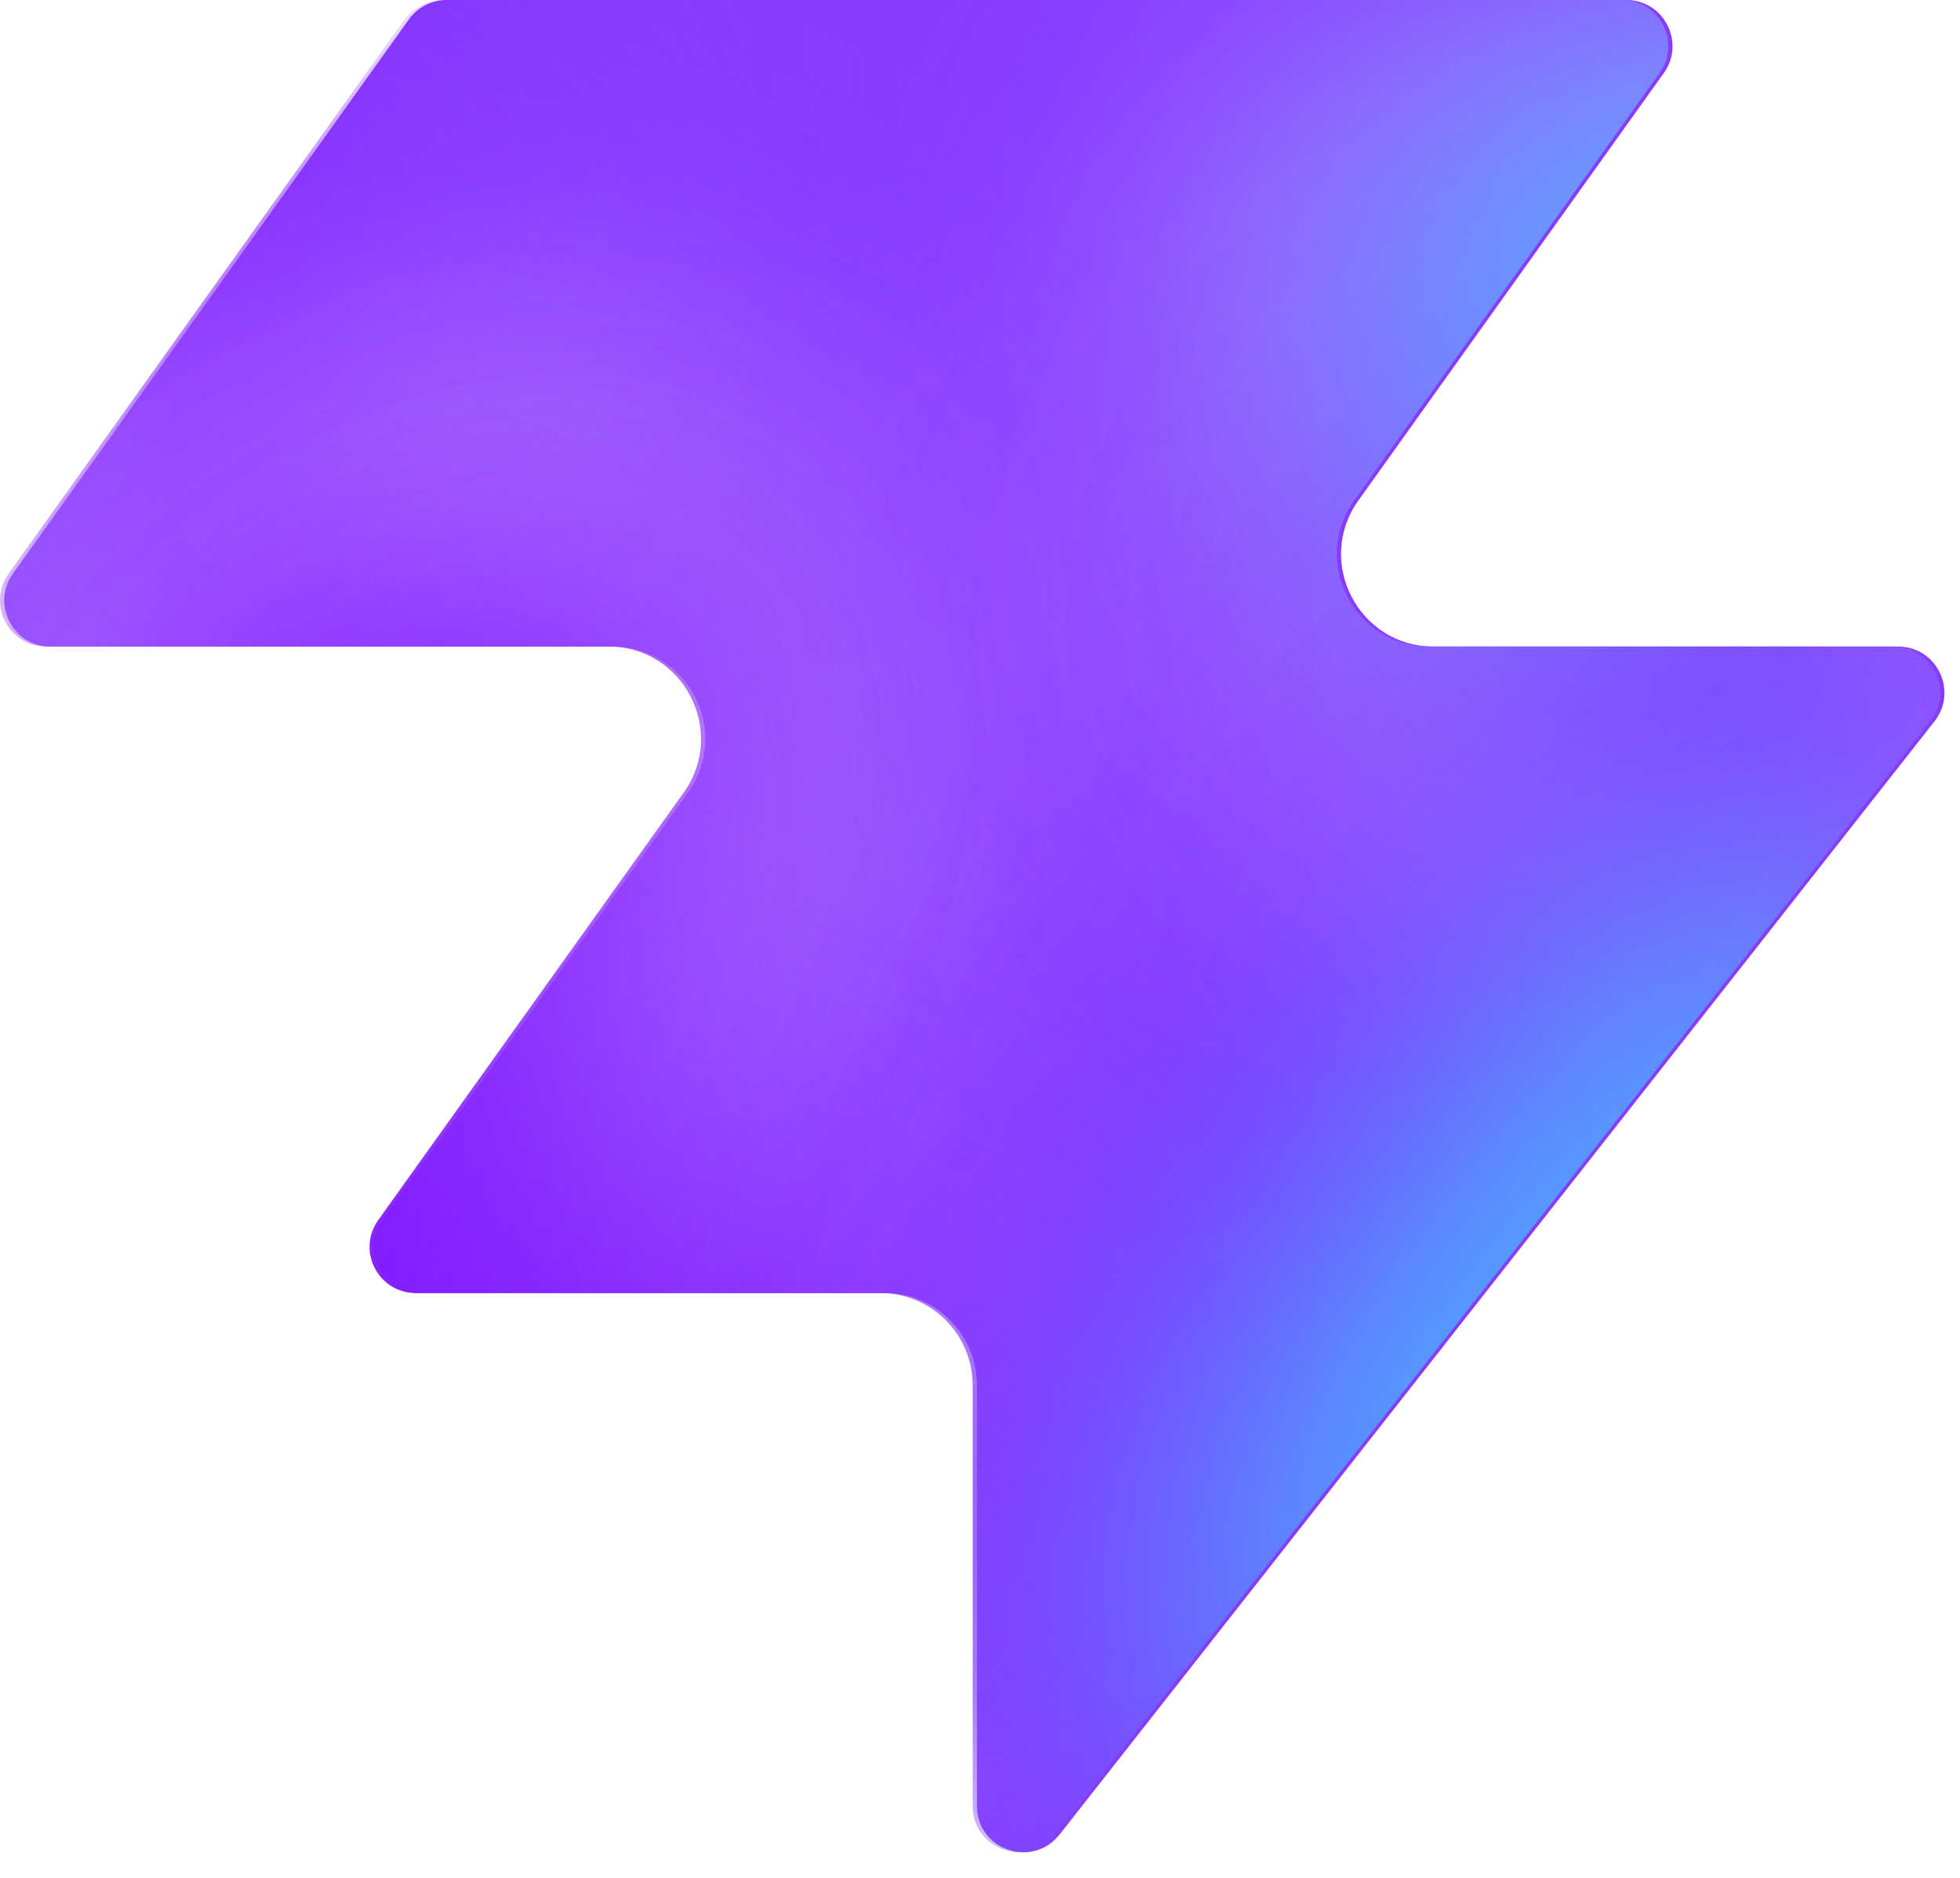
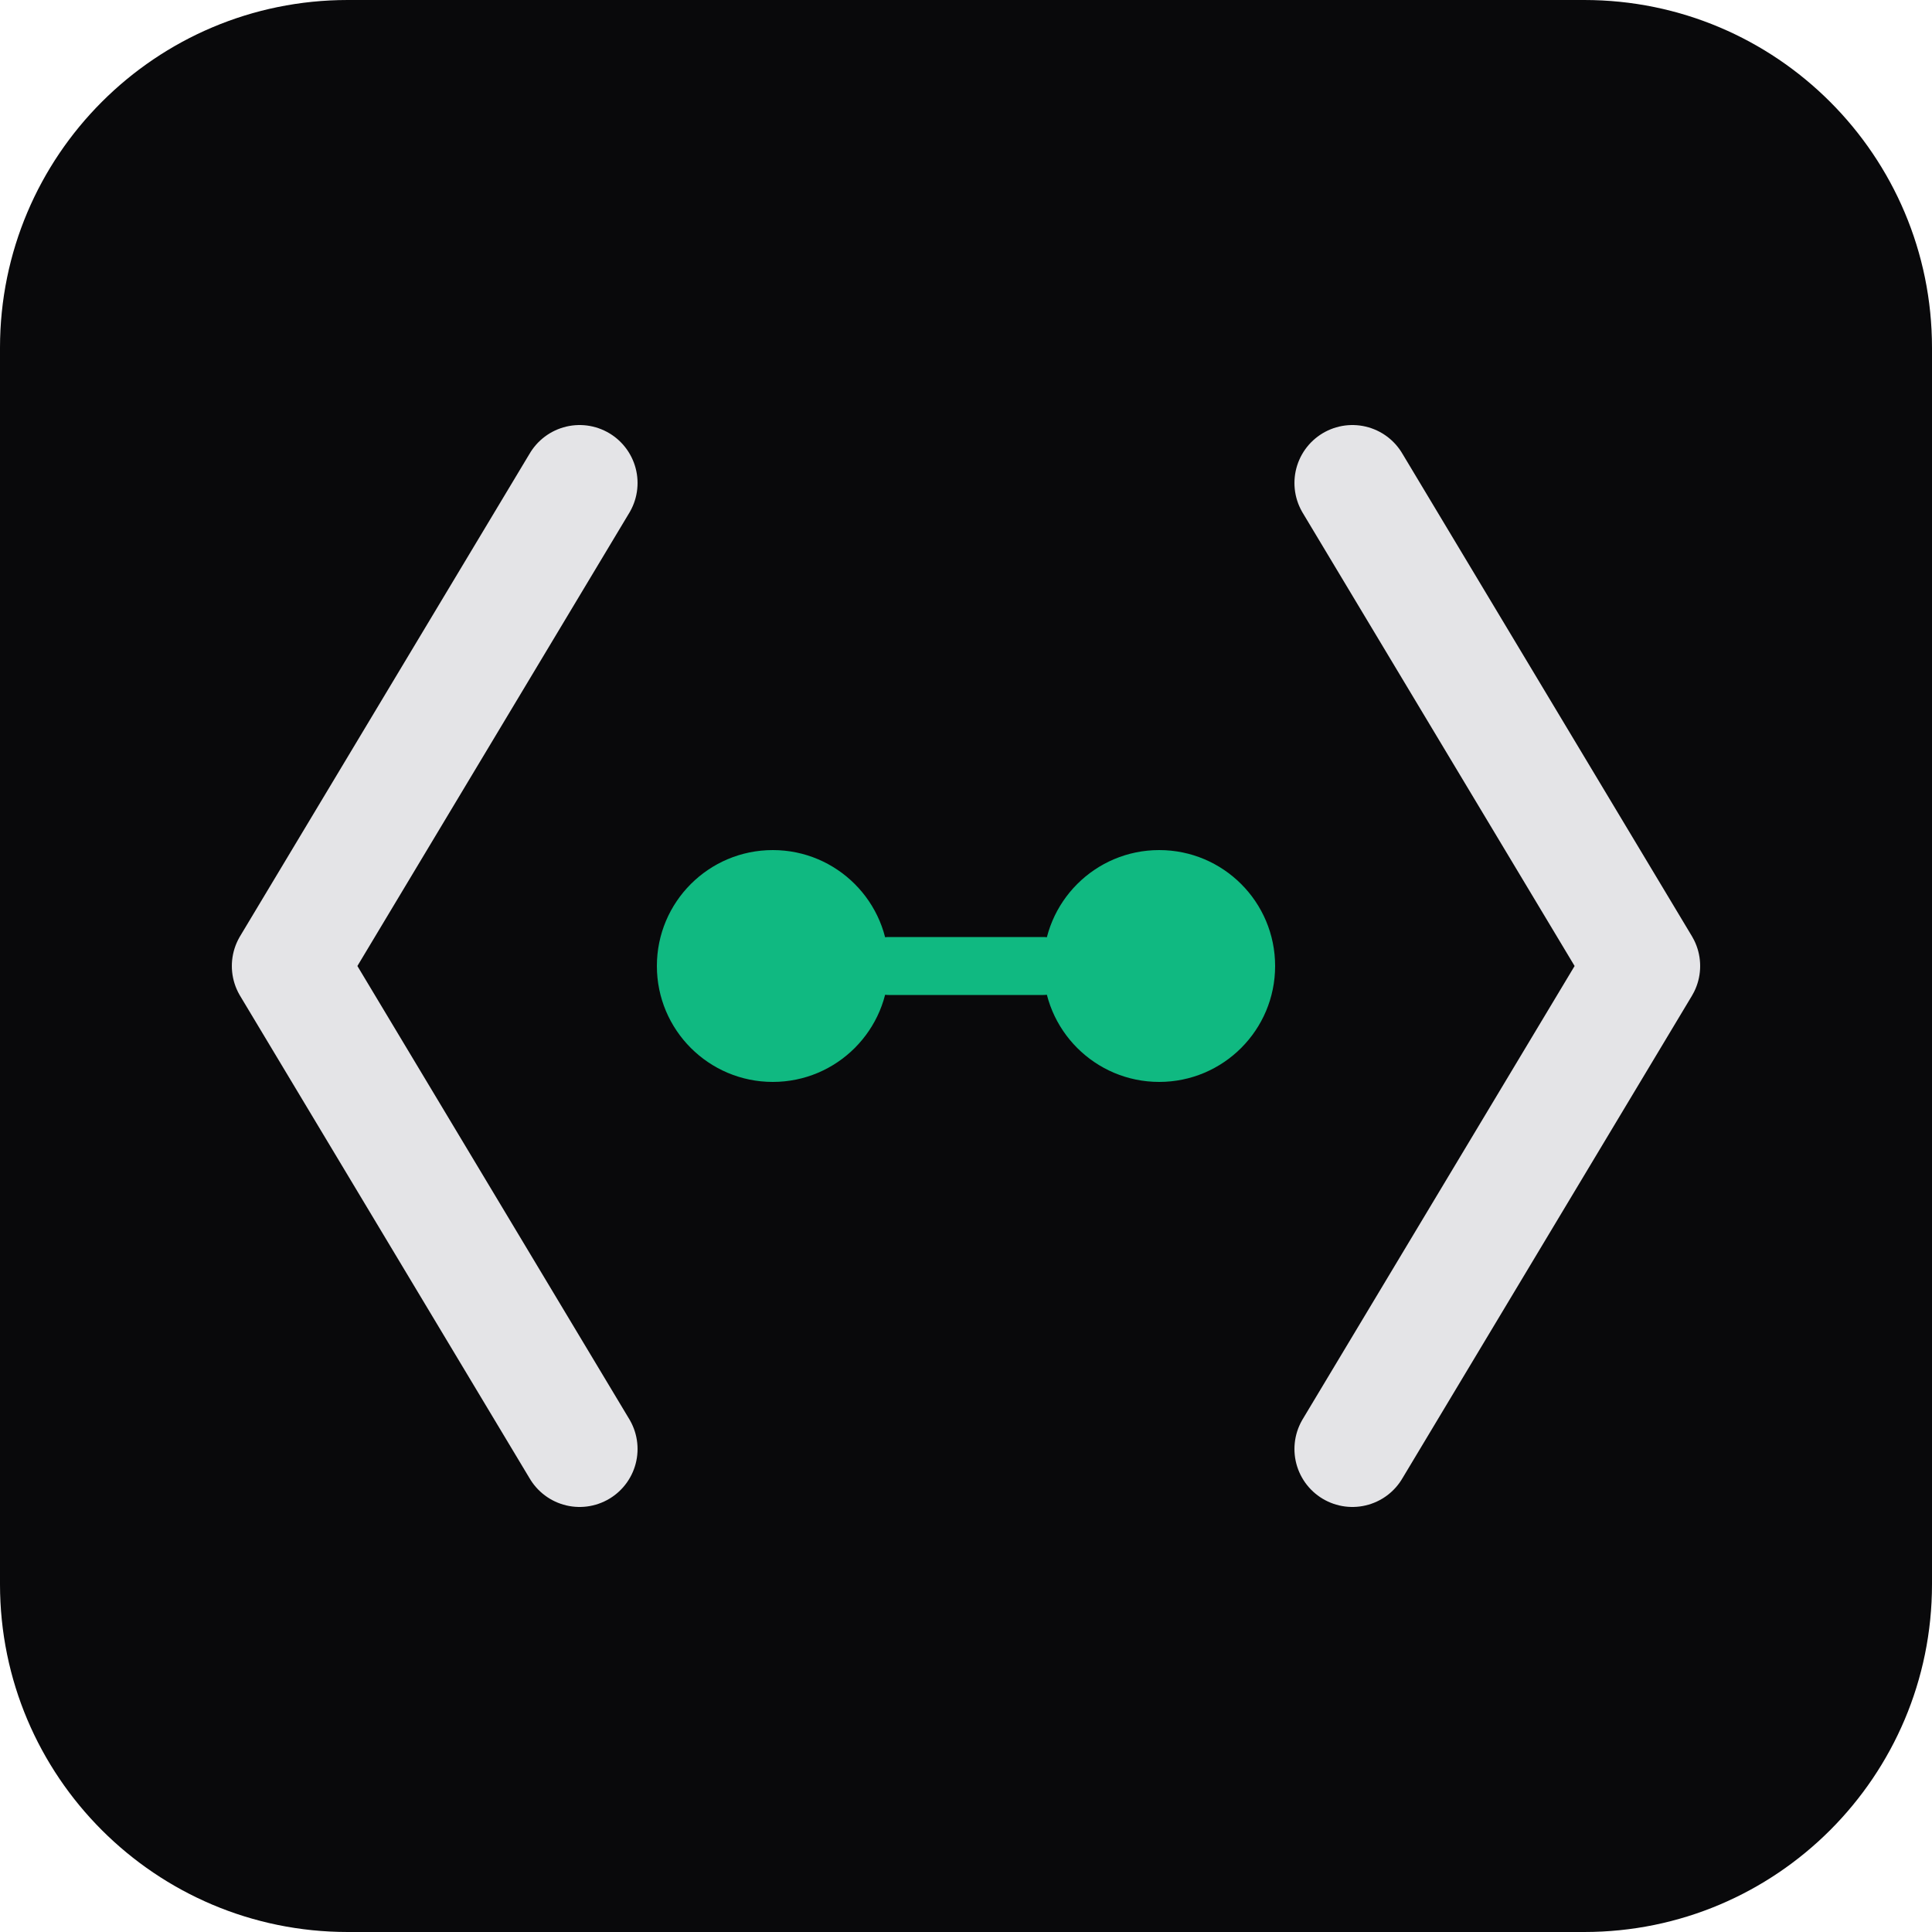
- <svg xmlns="http://www.w3.org/2000/svg" width="48" height="46" fill="none" viewBox="0 0 48 46">
-   <path fill="#863bff" d="M25.946 44.938c-.664.845-2.021.375-2.021-.698V33.937a2.26 2.26 0 0 0-2.262-2.262H10.287c-.92 0-1.456-1.04-.92-1.788l7.48-10.471c1.07-1.497 0-3.578-1.842-3.578H1.237c-.92 0-1.456-1.04-.92-1.788L10.013.474c.214-.297.556-.474.92-.474h28.894c.92 0 1.456 1.04.92 1.788l-7.48 10.471c-1.07 1.498 0 3.579 1.842 3.579h11.377c.943 0 1.473 1.088.89 1.83L25.947 44.94z" style="fill:#863bff;fill:color(display-p3 .525 .23 1);fill-opacity:1" />
-   <mask id="a" width="48" height="46" x="0" y="0" maskUnits="userSpaceOnUse" style="mask-type:alpha">
-     <path fill="#000" d="M25.842 44.938c-.664.844-2.021.375-2.021-.698V33.937a2.26 2.26 0 0 0-2.262-2.262H10.183c-.92 0-1.456-1.04-.92-1.788l7.48-10.471c1.07-1.498 0-3.579-1.842-3.579H1.133c-.92 0-1.456-1.04-.92-1.787L9.91.473c.214-.297.556-.474.92-.474h28.894c.92 0 1.456 1.04.92 1.788l-7.48 10.471c-1.07 1.498 0 3.578 1.842 3.578h11.377c.943 0 1.473 1.088.89 1.832L25.843 44.94z" style="fill:#000;fill-opacity:1" />
-   </mask>
-   <g mask="url(#a)">
-     <g filter="url(#b)">
-       <ellipse cx="5.508" cy="14.704" fill="#ede6ff" rx="5.508" ry="14.704" style="fill:#ede6ff;fill:color(display-p3 .927 .903 1);fill-opacity:1" transform="matrix(.00324 1 1 -.00324 -4.47 31.516)" />
-     </g>
-     <g filter="url(#c)">
-       <ellipse cx="10.399" cy="29.851" fill="#ede6ff" rx="10.399" ry="29.851" style="fill:#ede6ff;fill:color(display-p3 .927 .903 1);fill-opacity:1" transform="matrix(.00324 1 1 -.00324 -39.328 7.883)" />
-     </g>
-     <g filter="url(#d)">
-       <ellipse cx="5.508" cy="30.487" fill="#7e14ff" rx="5.508" ry="30.487" style="fill:#7e14ff;fill:color(display-p3 .492 .077 1);fill-opacity:1" transform="rotate(89.814 -25.913 -14.639)scale(1 -1)" />
-     </g>
-     <g filter="url(#e)">
-       <ellipse cx="5.508" cy="30.599" fill="#7e14ff" rx="5.508" ry="30.599" style="fill:#7e14ff;fill:color(display-p3 .492 .077 1);fill-opacity:1" transform="rotate(89.814 -32.644 -3.334)scale(1 -1)" />
-     </g>
-     <g filter="url(#f)">
-       <ellipse cx="5.508" cy="30.599" fill="#7e14ff" rx="5.508" ry="30.599" style="fill:#7e14ff;fill:color(display-p3 .492 .077 1);fill-opacity:1" transform="matrix(.00324 1 1 -.00324 -34.34 30.47)" />
-     </g>
-     <g filter="url(#g)">
-       <ellipse cx="14.072" cy="22.078" fill="#ede6ff" rx="14.072" ry="22.078" style="fill:#ede6ff;fill:color(display-p3 .927 .903 1);fill-opacity:1" transform="rotate(93.35 24.506 48.493)scale(-1 1)" />
-     </g>
-     <g filter="url(#h)">
-       <ellipse cx="3.47" cy="21.501" fill="#7e14ff" rx="3.47" ry="21.501" style="fill:#7e14ff;fill:color(display-p3 .492 .077 1);fill-opacity:1" transform="rotate(89.009 28.708 47.59)scale(-1 1)" />
-     </g>
-     <g filter="url(#i)">
-       <ellipse cx="3.47" cy="21.501" fill="#7e14ff" rx="3.47" ry="21.501" style="fill:#7e14ff;fill:color(display-p3 .492 .077 1);fill-opacity:1" transform="rotate(89.009 28.708 47.59)scale(-1 1)" />
-     </g>
-     <g filter="url(#j)">
-       <ellipse cx=".387" cy="8.972" fill="#7e14ff" rx="4.407" ry="29.108" style="fill:#7e14ff;fill:color(display-p3 .492 .077 1);fill-opacity:1" transform="rotate(39.51 .387 8.972)" />
-     </g>
-     <g filter="url(#k)">
-       <ellipse cx="47.523" cy="-6.092" fill="#7e14ff" rx="4.407" ry="29.108" style="fill:#7e14ff;fill:color(display-p3 .492 .077 1);fill-opacity:1" transform="rotate(37.892 47.523 -6.092)" />
-     </g>
-     <g filter="url(#l)">
-       <ellipse cx="41.412" cy="6.333" fill="#47bfff" rx="5.971" ry="9.665" style="fill:#47bfff;fill:color(display-p3 .28 .748 1);fill-opacity:1" transform="rotate(37.892 41.412 6.333)" />
-     </g>
-     <g filter="url(#m)">
-       <ellipse cx="-1.879" cy="38.332" fill="#7e14ff" rx="4.407" ry="29.108" style="fill:#7e14ff;fill:color(display-p3 .492 .077 1);fill-opacity:1" transform="rotate(37.892 -1.88 38.332)" />
-     </g>
-     <g filter="url(#n)">
-       <ellipse cx="-1.879" cy="38.332" fill="#7e14ff" rx="4.407" ry="29.108" style="fill:#7e14ff;fill:color(display-p3 .492 .077 1);fill-opacity:1" transform="rotate(37.892 -1.88 38.332)" />
-     </g>
-     <g filter="url(#o)">
-       <ellipse cx="35.651" cy="29.907" fill="#7e14ff" rx="4.407" ry="29.108" style="fill:#7e14ff;fill:color(display-p3 .492 .077 1);fill-opacity:1" transform="rotate(37.892 35.651 29.907)" />
-     </g>
-     <g filter="url(#p)">
-       <ellipse cx="38.418" cy="32.4" fill="#47bfff" rx="5.971" ry="15.297" style="fill:#47bfff;fill:color(display-p3 .28 .748 1);fill-opacity:1" transform="rotate(37.892 38.418 32.4)" />
-     </g>
-   </g>
-   <defs>
-     <filter id="b" width="60.045" height="41.654" x="-19.77" y="16.149" color-interpolation-filters="sRGB" filterUnits="userSpaceOnUse">
-       <feFlood flood-opacity="0" result="BackgroundImageFix" />
-       <feBlend in="SourceGraphic" in2="BackgroundImageFix" result="shape" />
-       <feGaussianBlur result="effect1_foregroundBlur_2002_17158" stdDeviation="7.659" />
-     </filter>
-     <filter id="c" width="90.34" height="51.437" x="-54.613" y="-7.533" color-interpolation-filters="sRGB" filterUnits="userSpaceOnUse">
-       <feFlood flood-opacity="0" result="BackgroundImageFix" />
-       <feBlend in="SourceGraphic" in2="BackgroundImageFix" result="shape" />
-       <feGaussianBlur result="effect1_foregroundBlur_2002_17158" stdDeviation="7.659" />
-     </filter>
-     <filter id="d" width="79.355" height="29.4" x="-49.64" y="2.03" color-interpolation-filters="sRGB" filterUnits="userSpaceOnUse">
-       <feFlood flood-opacity="0" result="BackgroundImageFix" />
-       <feBlend in="SourceGraphic" in2="BackgroundImageFix" result="shape" />
-       <feGaussianBlur result="effect1_foregroundBlur_2002_17158" stdDeviation="4.596" />
-     </filter>
-     <filter id="e" width="79.579" height="29.4" x="-45.045" y="20.029" color-interpolation-filters="sRGB" filterUnits="userSpaceOnUse">
-       <feFlood flood-opacity="0" result="BackgroundImageFix" />
-       <feBlend in="SourceGraphic" in2="BackgroundImageFix" result="shape" />
-       <feGaussianBlur result="effect1_foregroundBlur_2002_17158" stdDeviation="4.596" />
-     </filter>
-     <filter id="f" width="79.579" height="29.4" x="-43.513" y="21.178" color-interpolation-filters="sRGB" filterUnits="userSpaceOnUse">
-       <feFlood flood-opacity="0" result="BackgroundImageFix" />
-       <feBlend in="SourceGraphic" in2="BackgroundImageFix" result="shape" />
-       <feGaussianBlur result="effect1_foregroundBlur_2002_17158" stdDeviation="4.596" />
-     </filter>
-     <filter id="g" width="74.749" height="58.852" x="15.756" y="-17.901" color-interpolation-filters="sRGB" filterUnits="userSpaceOnUse">
-       <feFlood flood-opacity="0" result="BackgroundImageFix" />
-       <feBlend in="SourceGraphic" in2="BackgroundImageFix" result="shape" />
-       <feGaussianBlur result="effect1_foregroundBlur_2002_17158" stdDeviation="7.659" />
-     </filter>
-     <filter id="h" width="61.377" height="25.362" x="23.548" y="2.284" color-interpolation-filters="sRGB" filterUnits="userSpaceOnUse">
-       <feFlood flood-opacity="0" result="BackgroundImageFix" />
-       <feBlend in="SourceGraphic" in2="BackgroundImageFix" result="shape" />
-       <feGaussianBlur result="effect1_foregroundBlur_2002_17158" stdDeviation="4.596" />
-     </filter>
-     <filter id="i" width="61.377" height="25.362" x="23.548" y="2.284" color-interpolation-filters="sRGB" filterUnits="userSpaceOnUse">
-       <feFlood flood-opacity="0" result="BackgroundImageFix" />
-       <feBlend in="SourceGraphic" in2="BackgroundImageFix" result="shape" />
-       <feGaussianBlur result="effect1_foregroundBlur_2002_17158" stdDeviation="4.596" />
-     </filter>
-     <filter id="j" width="56.045" height="63.649" x="-27.636" y="-22.853" color-interpolation-filters="sRGB" filterUnits="userSpaceOnUse">
-       <feFlood flood-opacity="0" result="BackgroundImageFix" />
-       <feBlend in="SourceGraphic" in2="BackgroundImageFix" result="shape" />
-       <feGaussianBlur result="effect1_foregroundBlur_2002_17158" stdDeviation="4.596" />
-     </filter>
-     <filter id="k" width="54.814" height="64.646" x="20.116" y="-38.415" color-interpolation-filters="sRGB" filterUnits="userSpaceOnUse">
-       <feFlood flood-opacity="0" result="BackgroundImageFix" />
-       <feBlend in="SourceGraphic" in2="BackgroundImageFix" result="shape" />
-       <feGaussianBlur result="effect1_foregroundBlur_2002_17158" stdDeviation="4.596" />
-     </filter>
-     <filter id="l" width="33.541" height="35.313" x="24.641" y="-11.323" color-interpolation-filters="sRGB" filterUnits="userSpaceOnUse">
-       <feFlood flood-opacity="0" result="BackgroundImageFix" />
-       <feBlend in="SourceGraphic" in2="BackgroundImageFix" result="shape" />
-       <feGaussianBlur result="effect1_foregroundBlur_2002_17158" stdDeviation="4.596" />
-     </filter>
-     <filter id="m" width="54.814" height="64.646" x="-29.286" y="6.009" color-interpolation-filters="sRGB" filterUnits="userSpaceOnUse">
-       <feFlood flood-opacity="0" result="BackgroundImageFix" />
-       <feBlend in="SourceGraphic" in2="BackgroundImageFix" result="shape" />
-       <feGaussianBlur result="effect1_foregroundBlur_2002_17158" stdDeviation="4.596" />
-     </filter>
-     <filter id="n" width="54.814" height="64.646" x="-29.286" y="6.009" color-interpolation-filters="sRGB" filterUnits="userSpaceOnUse">
-       <feFlood flood-opacity="0" result="BackgroundImageFix" />
-       <feBlend in="SourceGraphic" in2="BackgroundImageFix" result="shape" />
-       <feGaussianBlur result="effect1_foregroundBlur_2002_17158" stdDeviation="4.596" />
-     </filter>
-     <filter id="o" width="54.814" height="64.646" x="8.244" y="-2.416" color-interpolation-filters="sRGB" filterUnits="userSpaceOnUse">
-       <feFlood flood-opacity="0" result="BackgroundImageFix" />
-       <feBlend in="SourceGraphic" in2="BackgroundImageFix" result="shape" />
-       <feGaussianBlur result="effect1_foregroundBlur_2002_17158" stdDeviation="4.596" />
-     </filter>
-     <filter id="p" width="39.409" height="43.623" x="18.713" y="10.588" color-interpolation-filters="sRGB" filterUnits="userSpaceOnUse">
-       <feFlood flood-opacity="0" result="BackgroundImageFix" />
-       <feBlend in="SourceGraphic" in2="BackgroundImageFix" result="shape" />
-       <feGaussianBlur result="effect1_foregroundBlur_2002_17158" stdDeviation="4.596" />
-     </filter>
-   </defs>
+ <svg xmlns="http://www.w3.org/2000/svg" viewBox="0 0 200 200" width="200" height="200">
+   <rect x="0" y="0" width="200" height="200" rx="36" fill="#09090b" />
+   <polyline points="60,50 30,100 60,150" fill="none" stroke="#e4e4e7" stroke-width="12" stroke-linecap="round" stroke-linejoin="round" />
+   <polyline points="140,50 170,100 140,150" fill="none" stroke="#e4e4e7" stroke-width="12" stroke-linecap="round" stroke-linejoin="round" />
+   <circle cx="80" cy="100" r="12" fill="#10b981" />
+   <circle cx="120" cy="100" r="12" fill="#10b981" />
+   <line x1="92" y1="100" x2="108" y2="100" stroke="#10b981" stroke-width="6" stroke-linecap="round" />
</svg>
